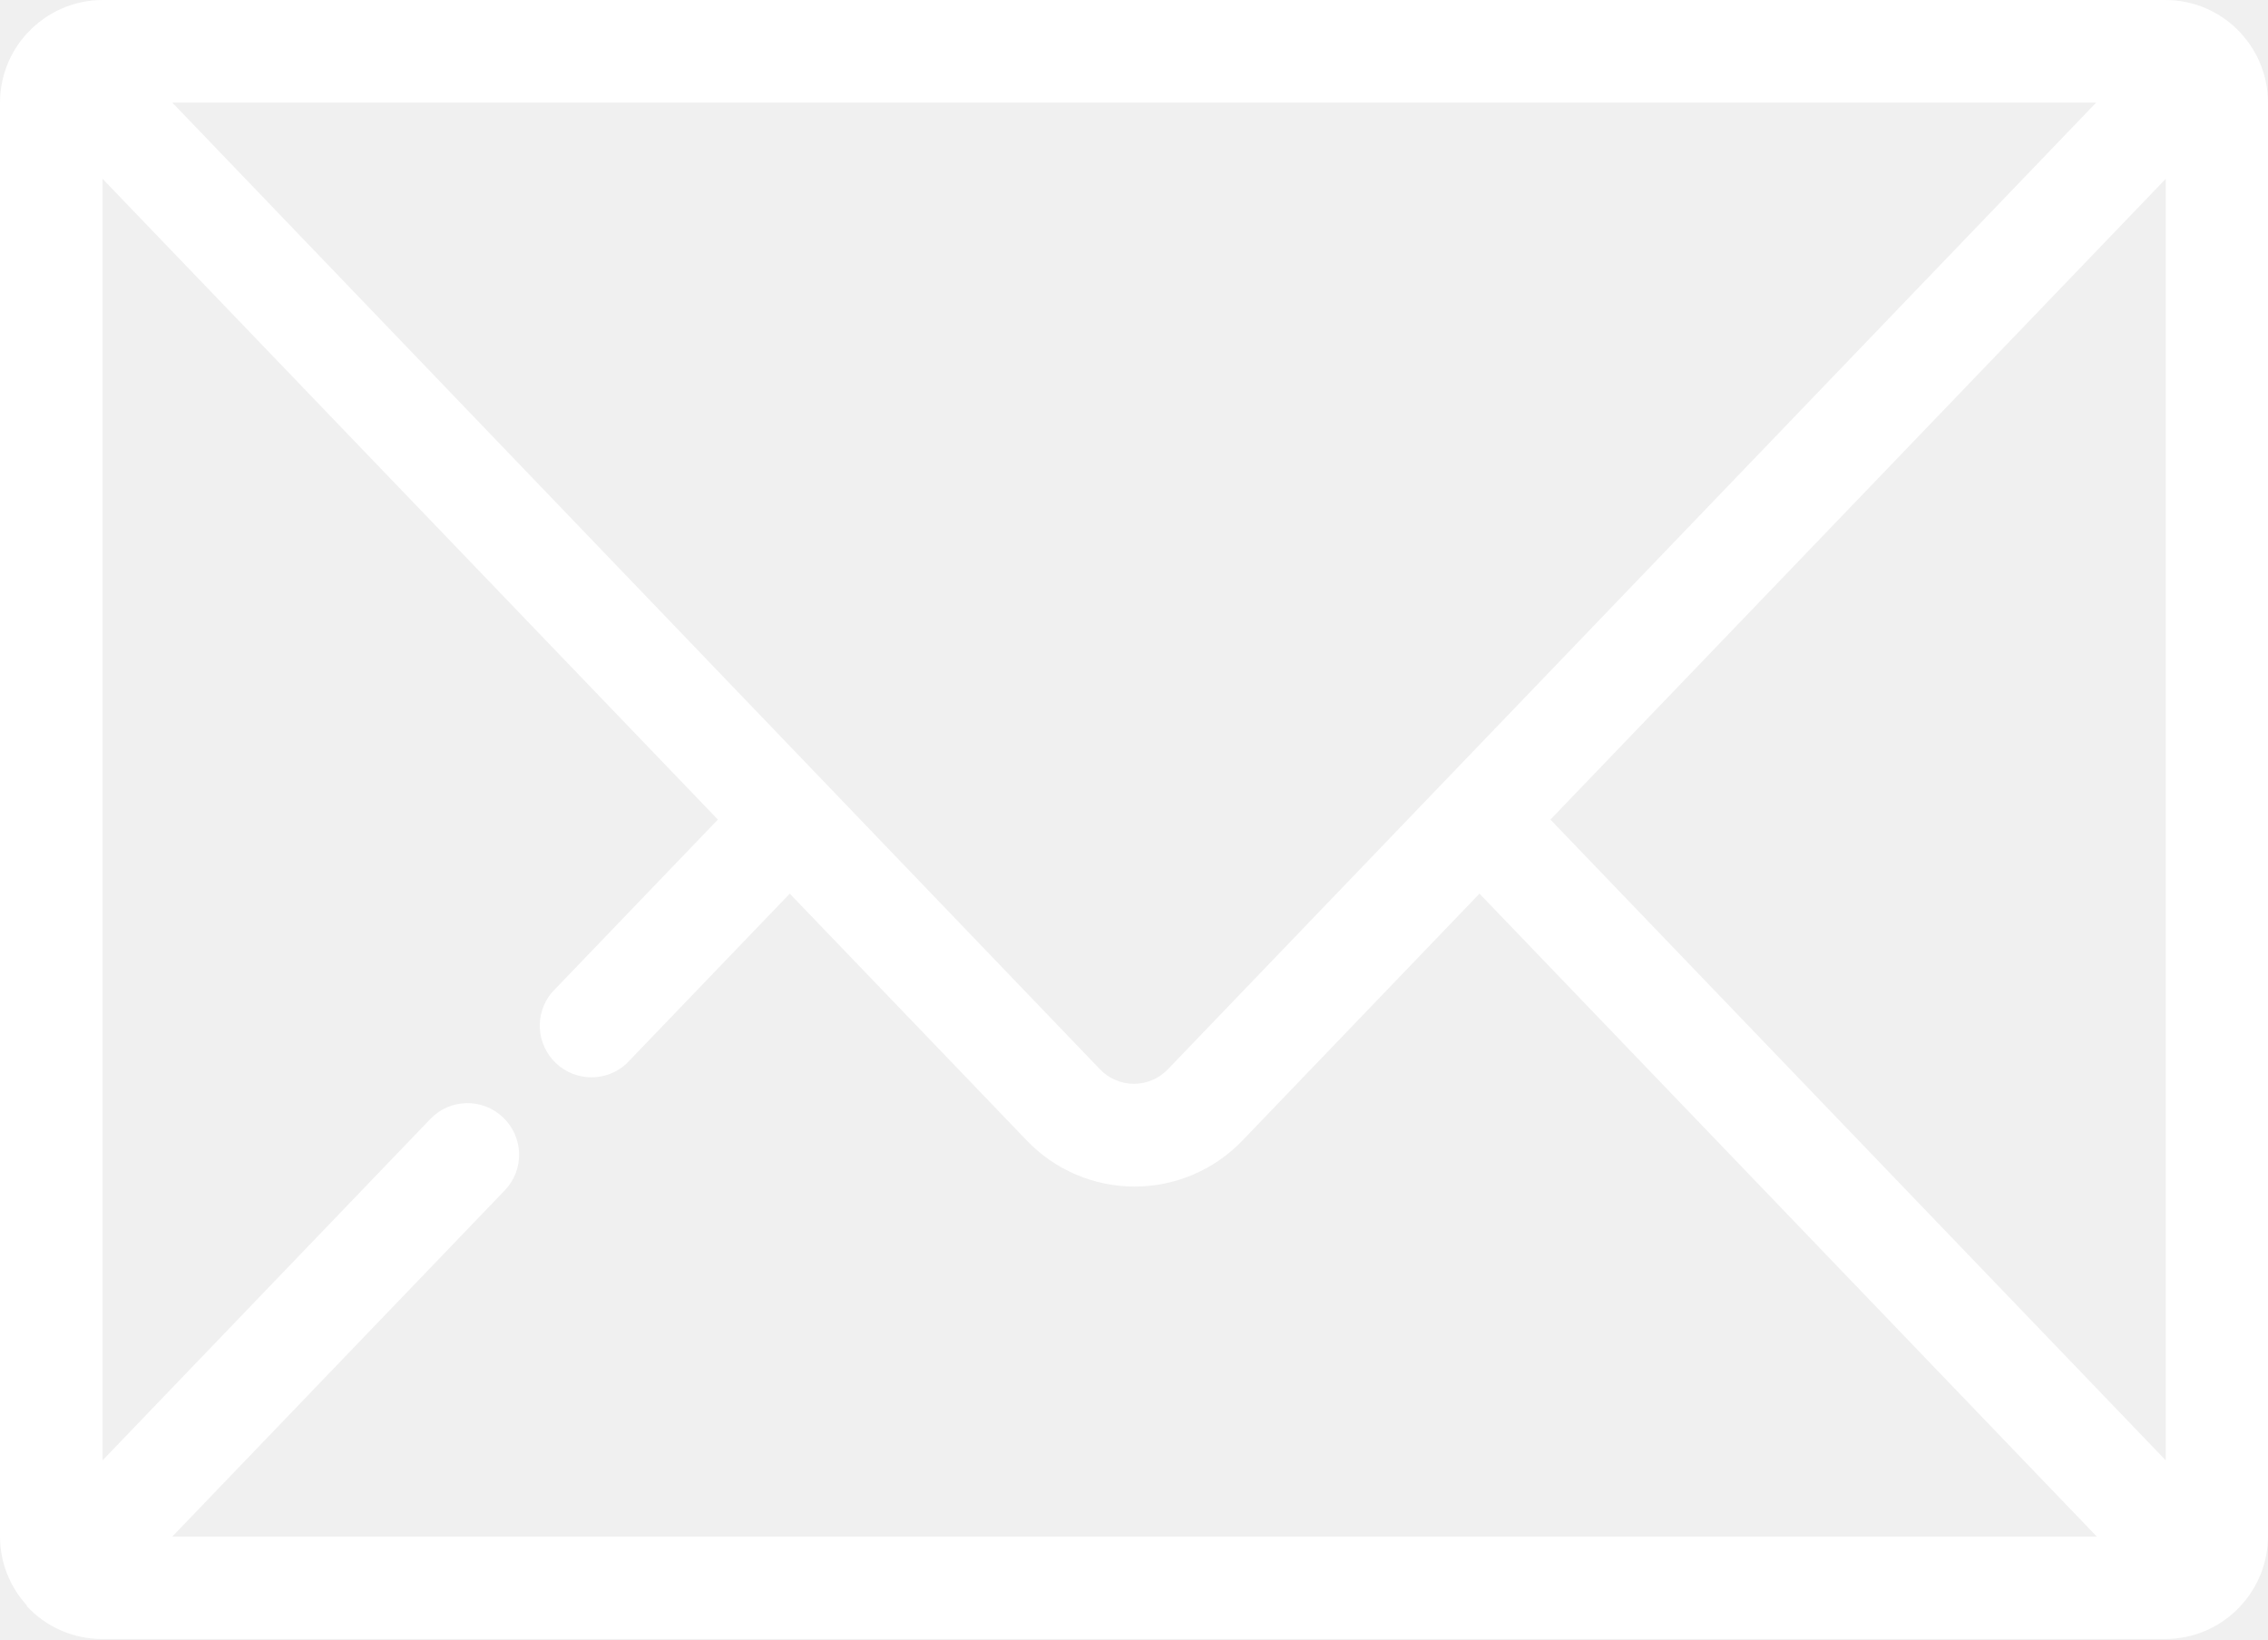
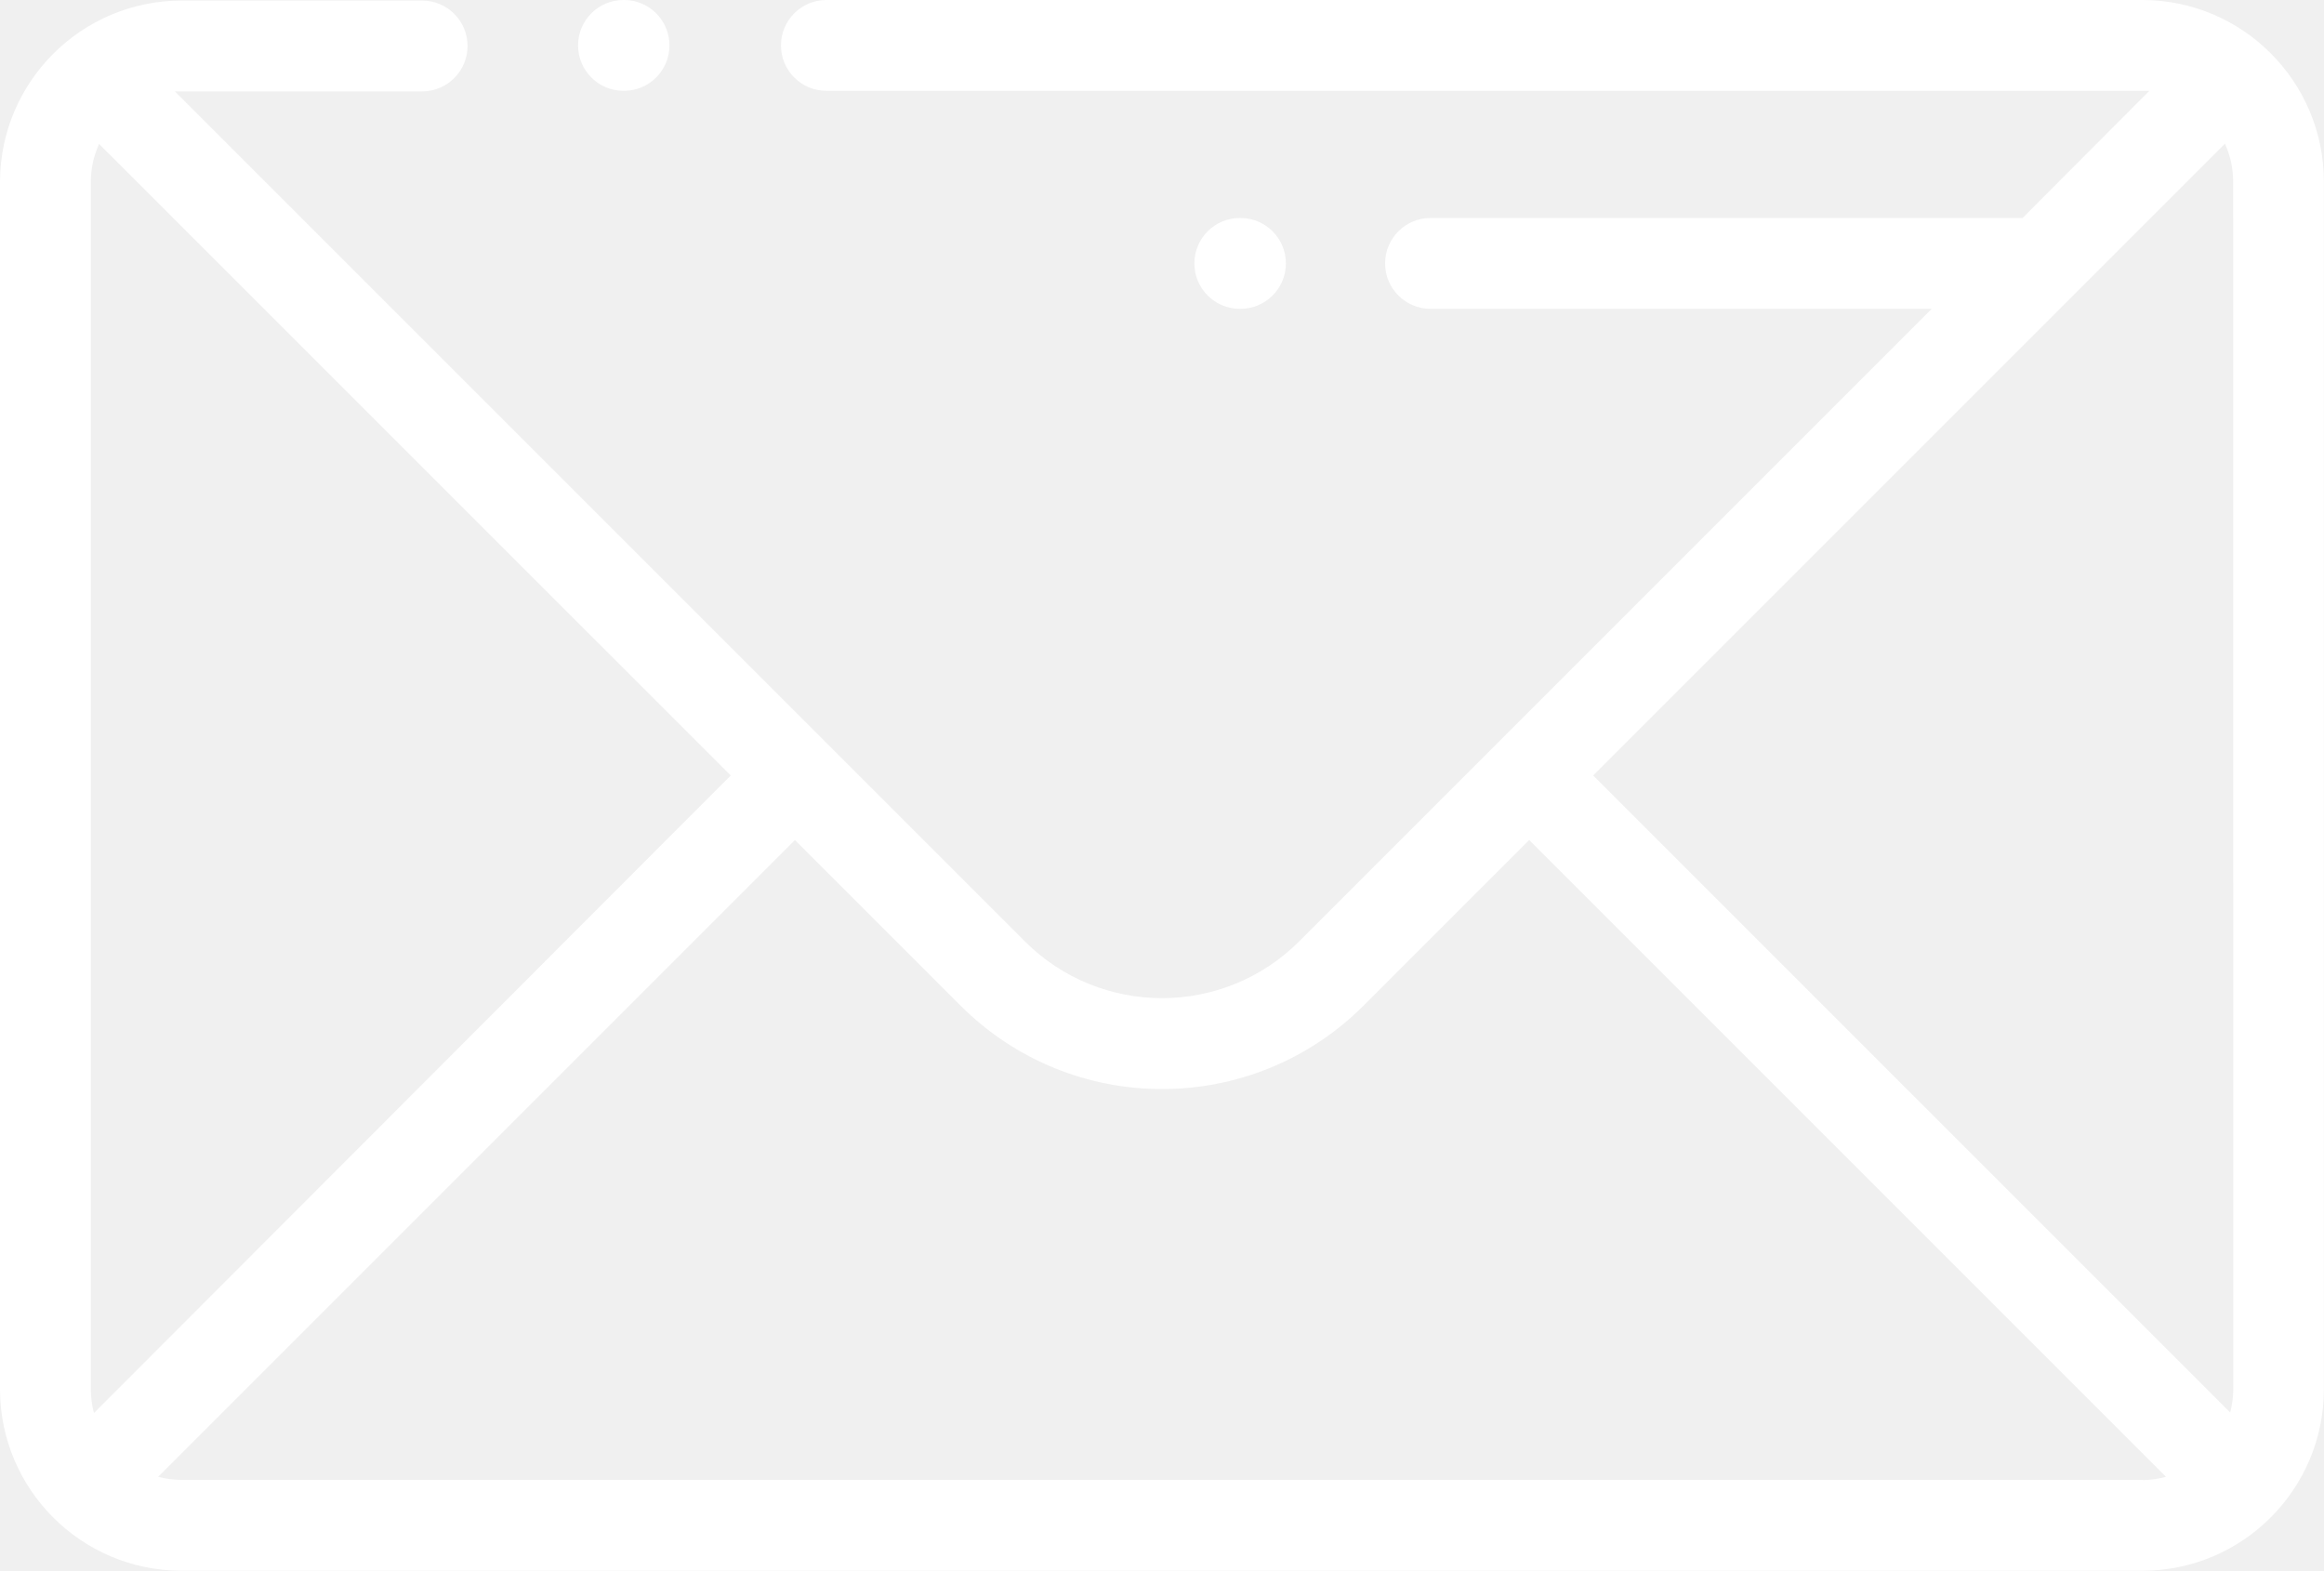
- <svg xmlns="http://www.w3.org/2000/svg" width="14.482" height="10.468">
-   <path d="M14.482 9.813V.655a.652.652 0 00-.171-.44l-.005-.006A.653.653 0 0013.827 0H.655a.653.653 0 00-.478.209L.171.215A.652.652 0 000 .655v9.157a.652.652 0 00.171.44v.005a.653.653 0 00.479.21h13.176a.653.653 0 00.479-.209l.005-.006a.652.652 0 00.172-.439zM3.212 7.136a.328.328 0 00-.463.009L.655 9.326V1.142l3.929 4.092-1.061 1.105A.33.33 0 004 6.793l1.043-1.086 1.512 1.575a.953.953 0 001.38 0l1.512-1.575 3.942 4.106H1.1L3.225 7.6a.328.328 0 00-.013-.464zm4.246-.308a.3.3 0 01-.435 0L1.1.655h12.285zM9.9 5.234l3.929-4.092v8.184z" fill="#fff" />
+ <svg xmlns="http://www.w3.org/2000/svg" width="20.777" height="14.042">
+   <g data-name="Сгруппировать 162">
+     <g data-name="Сгруппировать 157">
+       <g data-name="Сгруппировать 156">
+         <path data-name="Контур 139" d="M5.579 0h-.005a.406.406 0 100 .812h.005a.406.406 0 100-.812z" fill="#fff" />
+       </g>
+     </g>
+     <g data-name="Сгруппировать 159">
+       <g data-name="Сгруппировать 158">
+         <path data-name="Контур 140" d="M19.154 0H7.388a.406.406 0 000 .812h11.828l-1.134 1.137h-5.293a.406.406 0 100 .812h4.481l-5.656 5.656a1.735 1.735 0 01-2.451 0l-7.6-7.6h2.211a.406.406 0 000-.812H1.623A1.625 1.625 0 000 1.623v10.8a1.625 1.625 0 001.623 1.62h17.53a1.625 1.625 0 001.623-1.623V1.623A1.625 1.625 0 0019.154 0zM.812 12.419V1.623a.805.805 0 01.074-.336l5.647 5.646-5.693 5.7a.808.808 0 01-.028-.214zm18.342.812H1.623a.808.808 0 01-.209-.028L7.107 7.51l1.482 1.482a2.548 2.548 0 003.6 0l1.482-1.482 5.693 5.693a.808.808 0 01-.21.03zm.812-.812a.808.808 0 01-.028.209l-5.695-5.695 5.648-5.648a.805.805 0 01.074.336z" fill="#fff" />
+       </g>
+     </g>
+     <g data-name="Сгруппировать 161">
+       <g data-name="Сгруппировать 160">
+         <path data-name="Контур 141" d="M11.09 1.949h-.006a.406.406 0 100 .812h.006a.406.406 0 000-.812z" fill="#fff" />
+       </g>
+     </g>
+   </g>
</svg>
